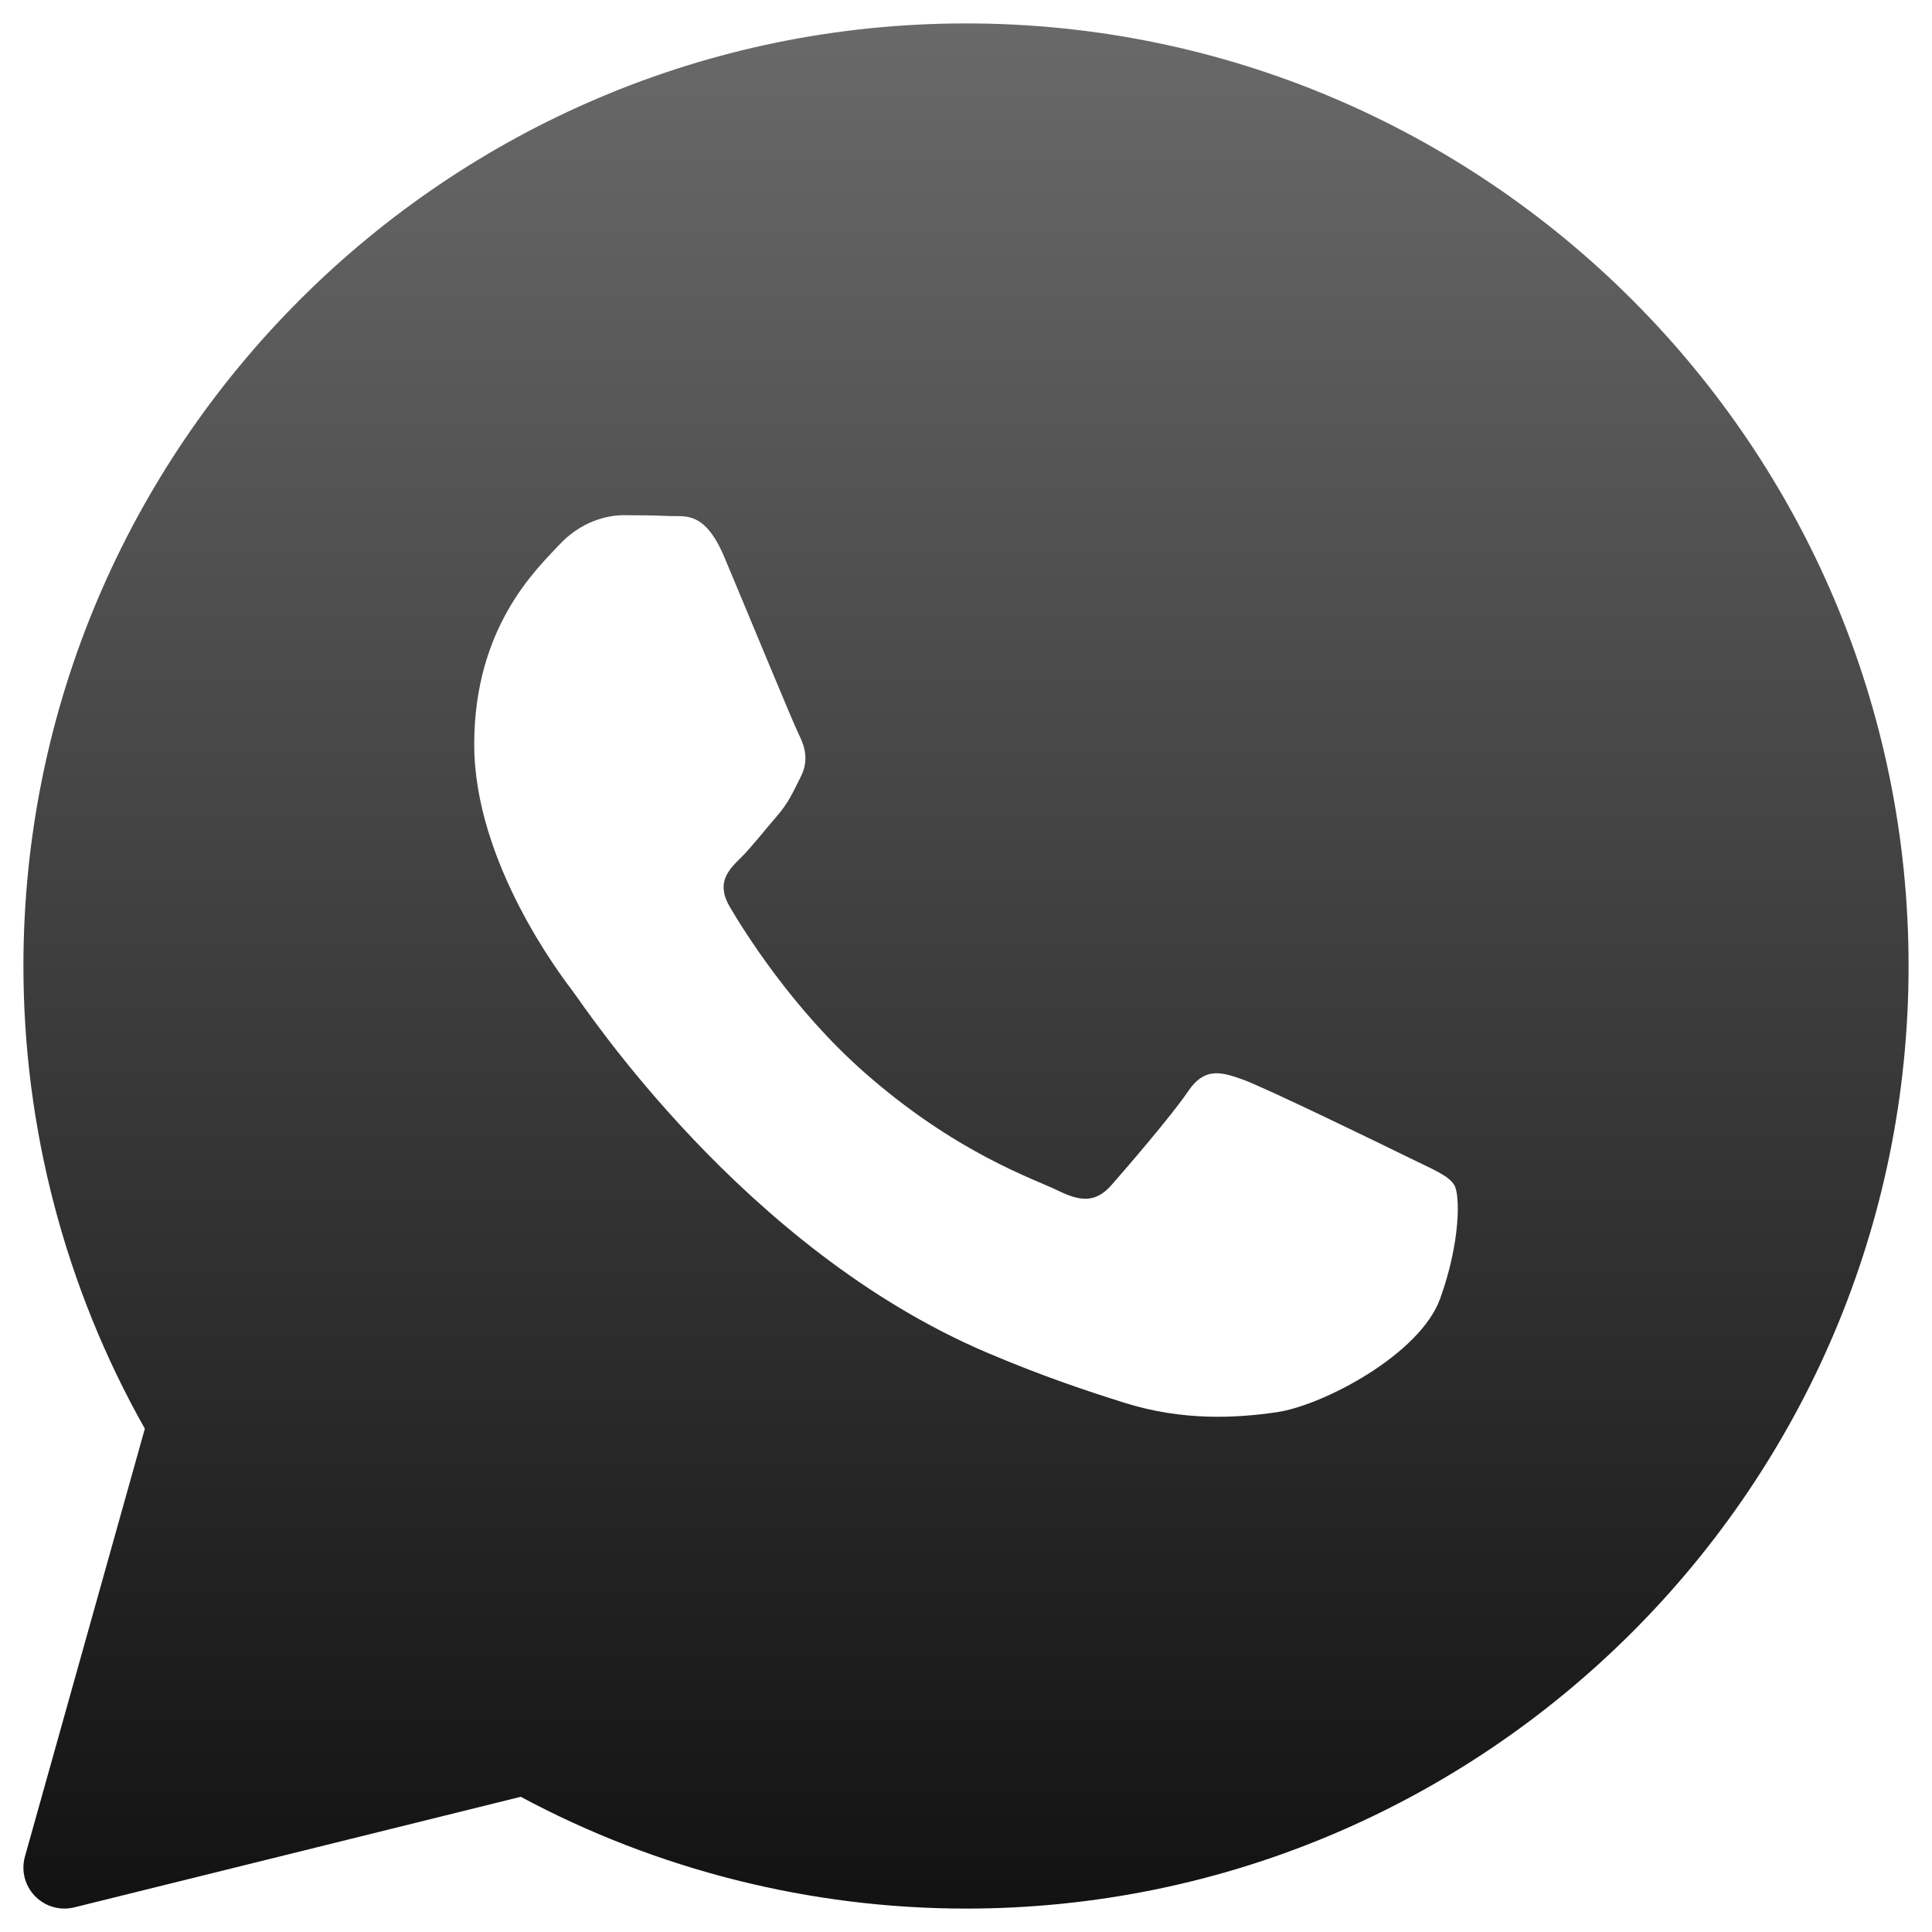
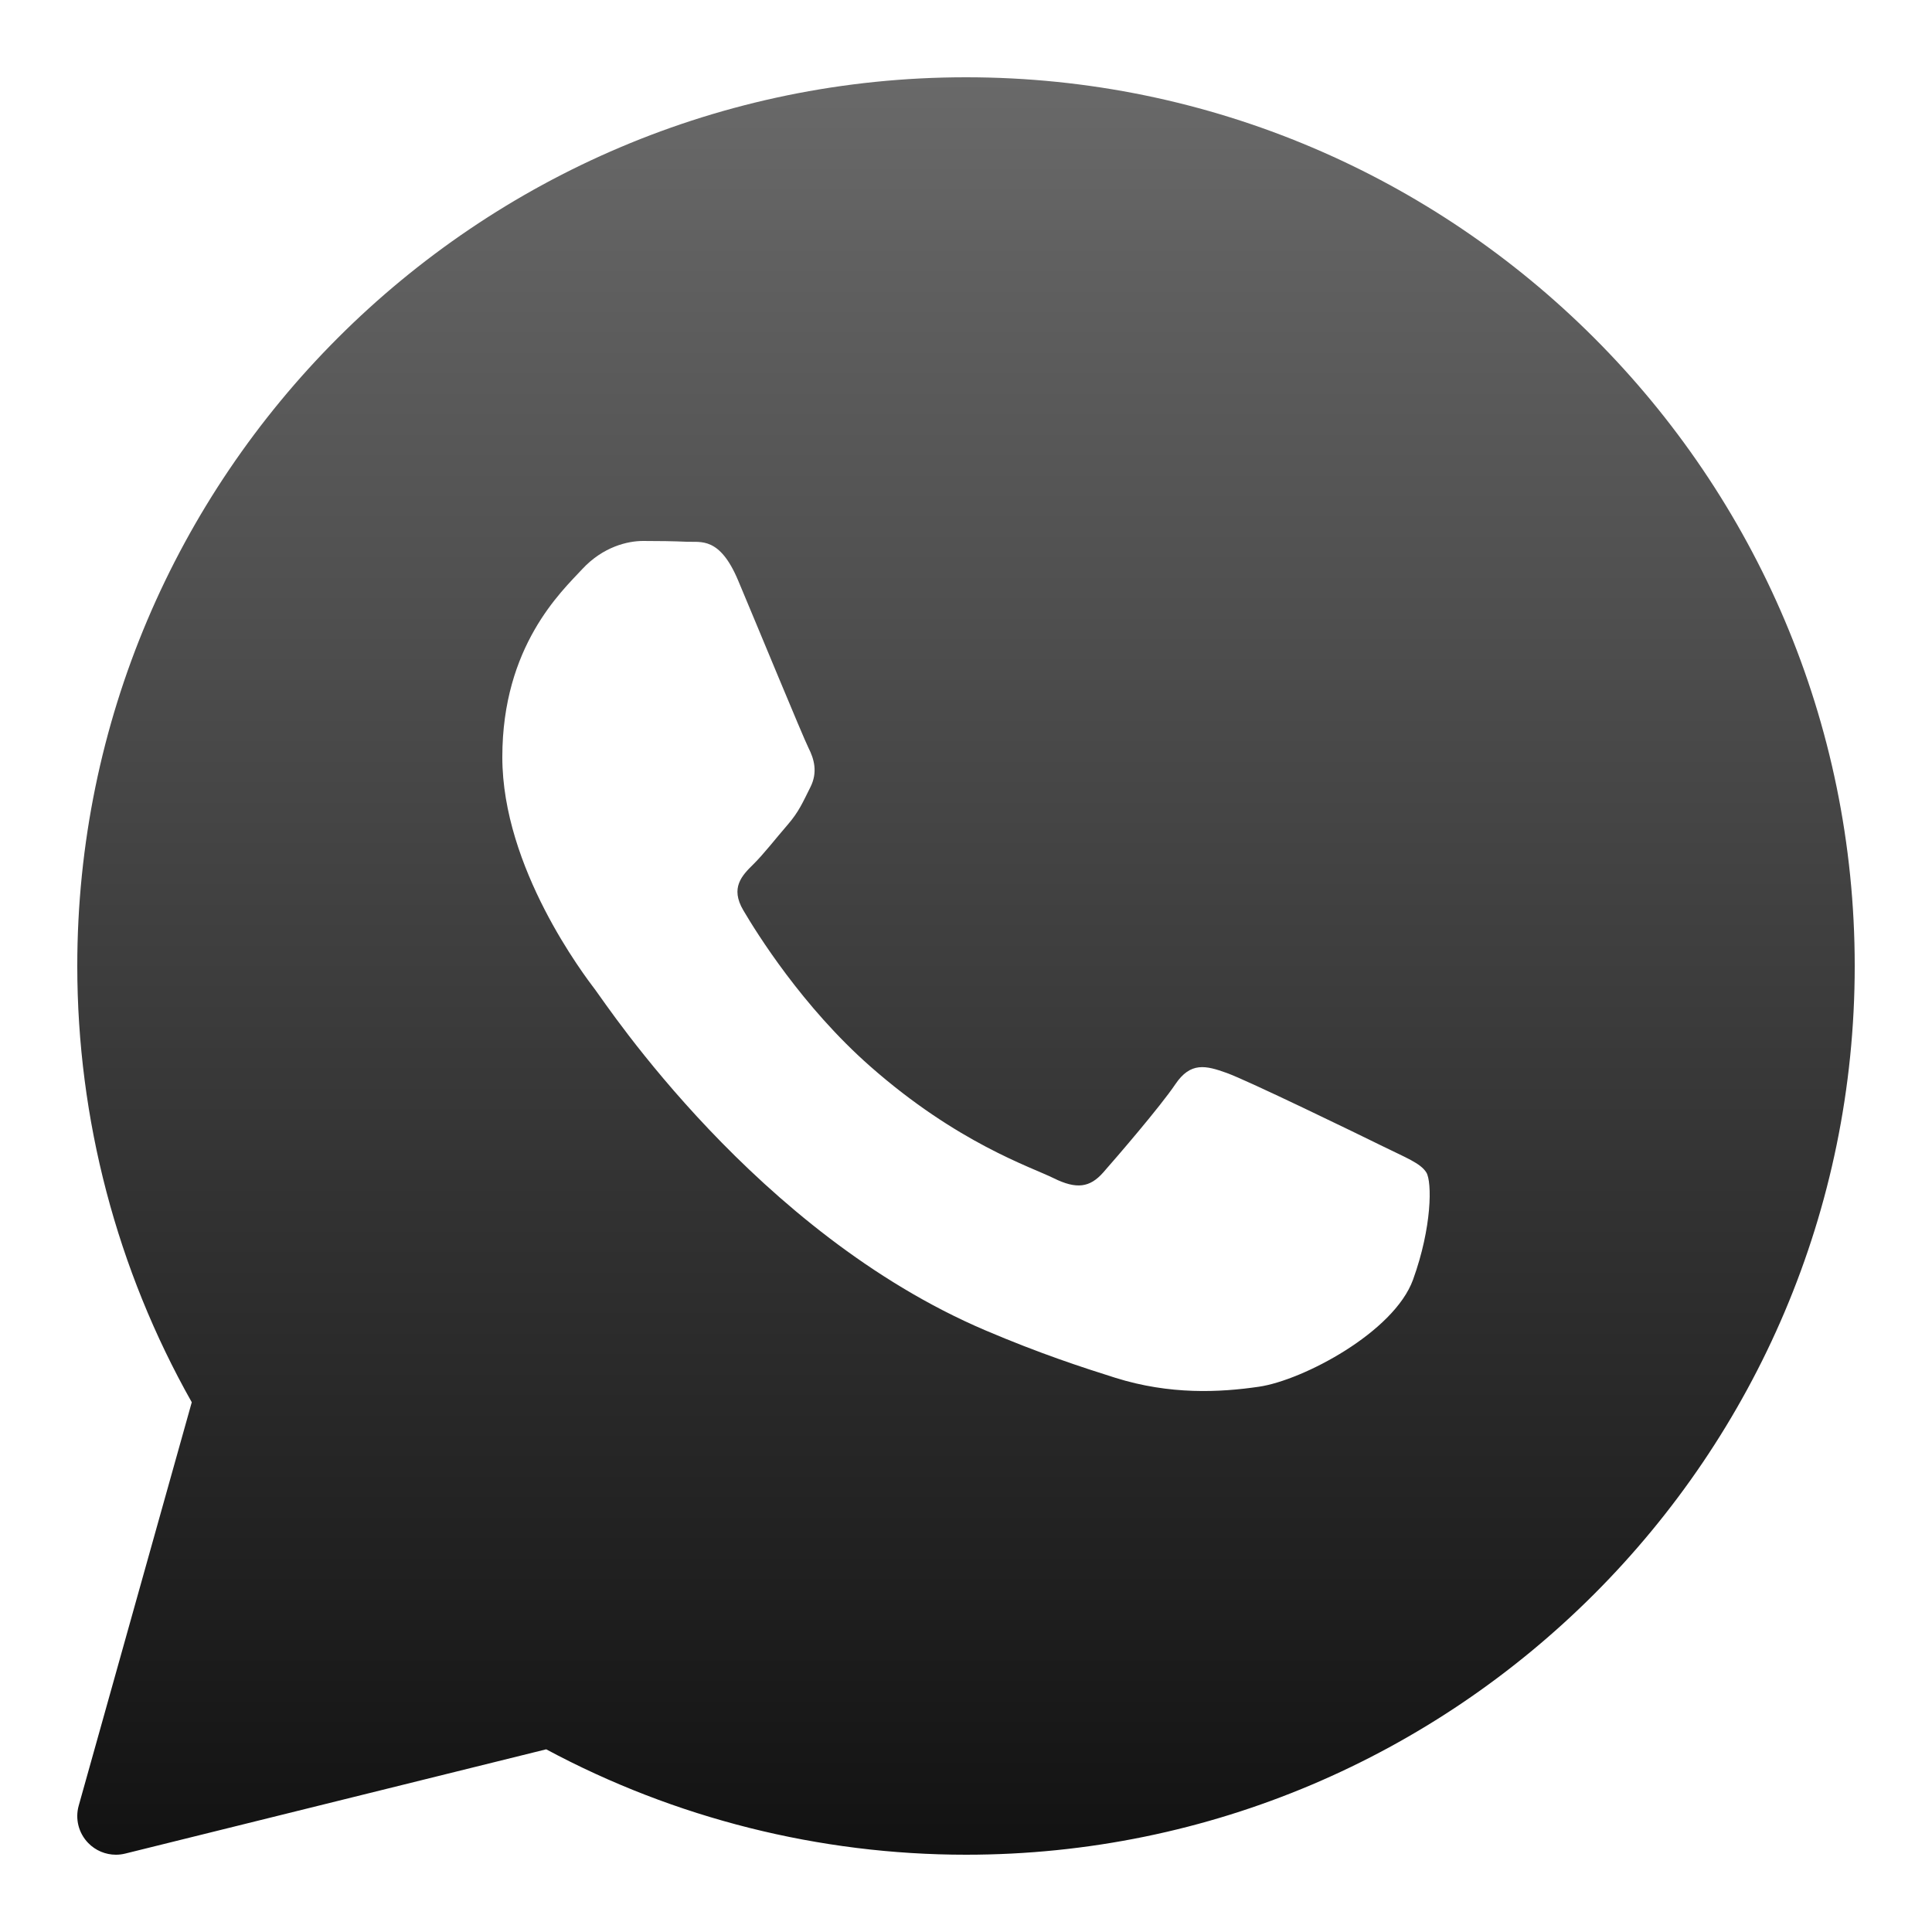
- <svg xmlns="http://www.w3.org/2000/svg" width="66" height="66" viewBox="0 0 66 66" fill="none">
-   <path d="M33 0.8C15.245 0.8 0.8 15.245 0.8 33C0.8 38.544 2.232 43.995 4.948 48.806L0.852 63.422C0.717 63.902 0.848 64.417 1.195 64.774C1.462 65.05 1.826 65.2 2.2 65.2C2.312 65.2 2.425 65.186 2.536 65.159L17.79 61.381C22.448 63.881 27.694 65.2 33 65.2C50.755 65.2 65.2 50.755 65.2 33C65.2 15.245 50.755 0.8 33 0.8ZM49.198 44.362C48.509 46.269 45.205 48.009 43.618 48.243C42.192 48.452 40.389 48.541 38.41 47.92C37.21 47.542 35.67 47.04 33.697 46.199C25.405 42.663 19.99 34.418 19.575 33.873C19.162 33.329 16.2 29.448 16.2 25.431C16.2 21.415 18.335 19.439 19.094 18.622C19.853 17.804 20.747 17.6 21.299 17.6C21.85 17.6 22.401 17.607 22.884 17.629C23.392 17.654 24.074 17.437 24.744 19.031C25.433 20.666 27.086 24.682 27.291 25.093C27.498 25.501 27.635 25.979 27.361 26.523C27.086 27.068 26.949 27.408 26.535 27.886C26.12 28.363 25.667 28.95 25.294 29.316C24.88 29.724 24.45 30.165 24.932 30.982C25.413 31.8 27.072 34.473 29.531 36.637C32.688 39.417 35.352 40.28 36.178 40.689C37.004 41.097 37.487 41.029 37.969 40.484C38.45 39.938 40.035 38.1 40.585 37.284C41.135 36.468 41.687 36.602 42.446 36.875C43.205 37.147 47.269 39.121 48.095 39.529C48.921 39.938 49.472 40.143 49.68 40.483C49.887 40.822 49.887 42.457 49.198 44.362Z" fill="url(#paint0_linear_926_152)" />
+ <svg xmlns="http://www.w3.org/2000/svg" width="70" height="70" viewBox="0 0 70 70" fill="none">
+   <path d="M35 2.8C17.245 2.8 2.8 17.245 2.8 35C2.8 40.544 4.232 45.995 6.948 50.806L2.852 65.422C2.717 65.902 2.848 66.417 3.195 66.774C3.462 67.05 3.826 67.2 4.2 67.2C4.312 67.2 4.425 67.186 4.536 67.159L19.79 63.381C24.448 65.881 29.694 67.2 35 67.2C52.755 67.2 67.2 52.755 67.2 35C67.2 17.245 52.755 2.8 35 2.8ZM51.198 46.362C50.509 48.269 47.205 50.009 45.618 50.243C44.192 50.452 42.389 50.541 40.41 49.92C39.21 49.542 37.67 49.04 35.697 48.199C27.405 44.663 21.99 36.418 21.575 35.873C21.162 35.329 18.2 31.448 18.2 27.431C18.2 23.415 20.335 21.439 21.094 20.622C21.853 19.804 22.747 19.6 23.299 19.6C23.85 19.6 24.401 19.607 24.884 19.629C25.392 19.654 26.074 19.437 26.744 21.031C27.433 22.666 29.086 26.682 29.291 27.093C29.498 27.501 29.635 27.979 29.361 28.523C29.086 29.068 28.949 29.408 28.535 29.886C28.12 30.363 27.667 30.95 27.294 31.316C26.88 31.724 26.45 32.165 26.932 32.982C27.413 33.8 29.072 36.473 31.531 38.637C34.688 41.417 37.352 42.28 38.178 42.689C39.004 43.097 39.487 43.029 39.969 42.484C40.45 41.938 42.035 40.1 42.585 39.284C43.135 38.468 43.687 38.602 44.446 38.875C45.205 39.147 49.269 41.121 50.095 41.529C50.921 41.938 51.472 42.143 51.68 42.483C51.887 42.822 51.887 44.457 51.198 46.362Z" fill="url(#paint0_linear_926_150)" />
  <defs>
-     <linearGradient id="paint0_linear_926_152" x1="33" y1="0.8" x2="33" y2="65.2" gradientUnits="userSpaceOnUse">
+     <linearGradient id="paint0_linear_926_150" x1="35" y1="2.8" x2="35" y2="67.2" gradientUnits="userSpaceOnUse">
      <stop stop-color="#696969" />
      <stop offset="1" stop-color="#121212" />
    </linearGradient>
  </defs>
</svg>
